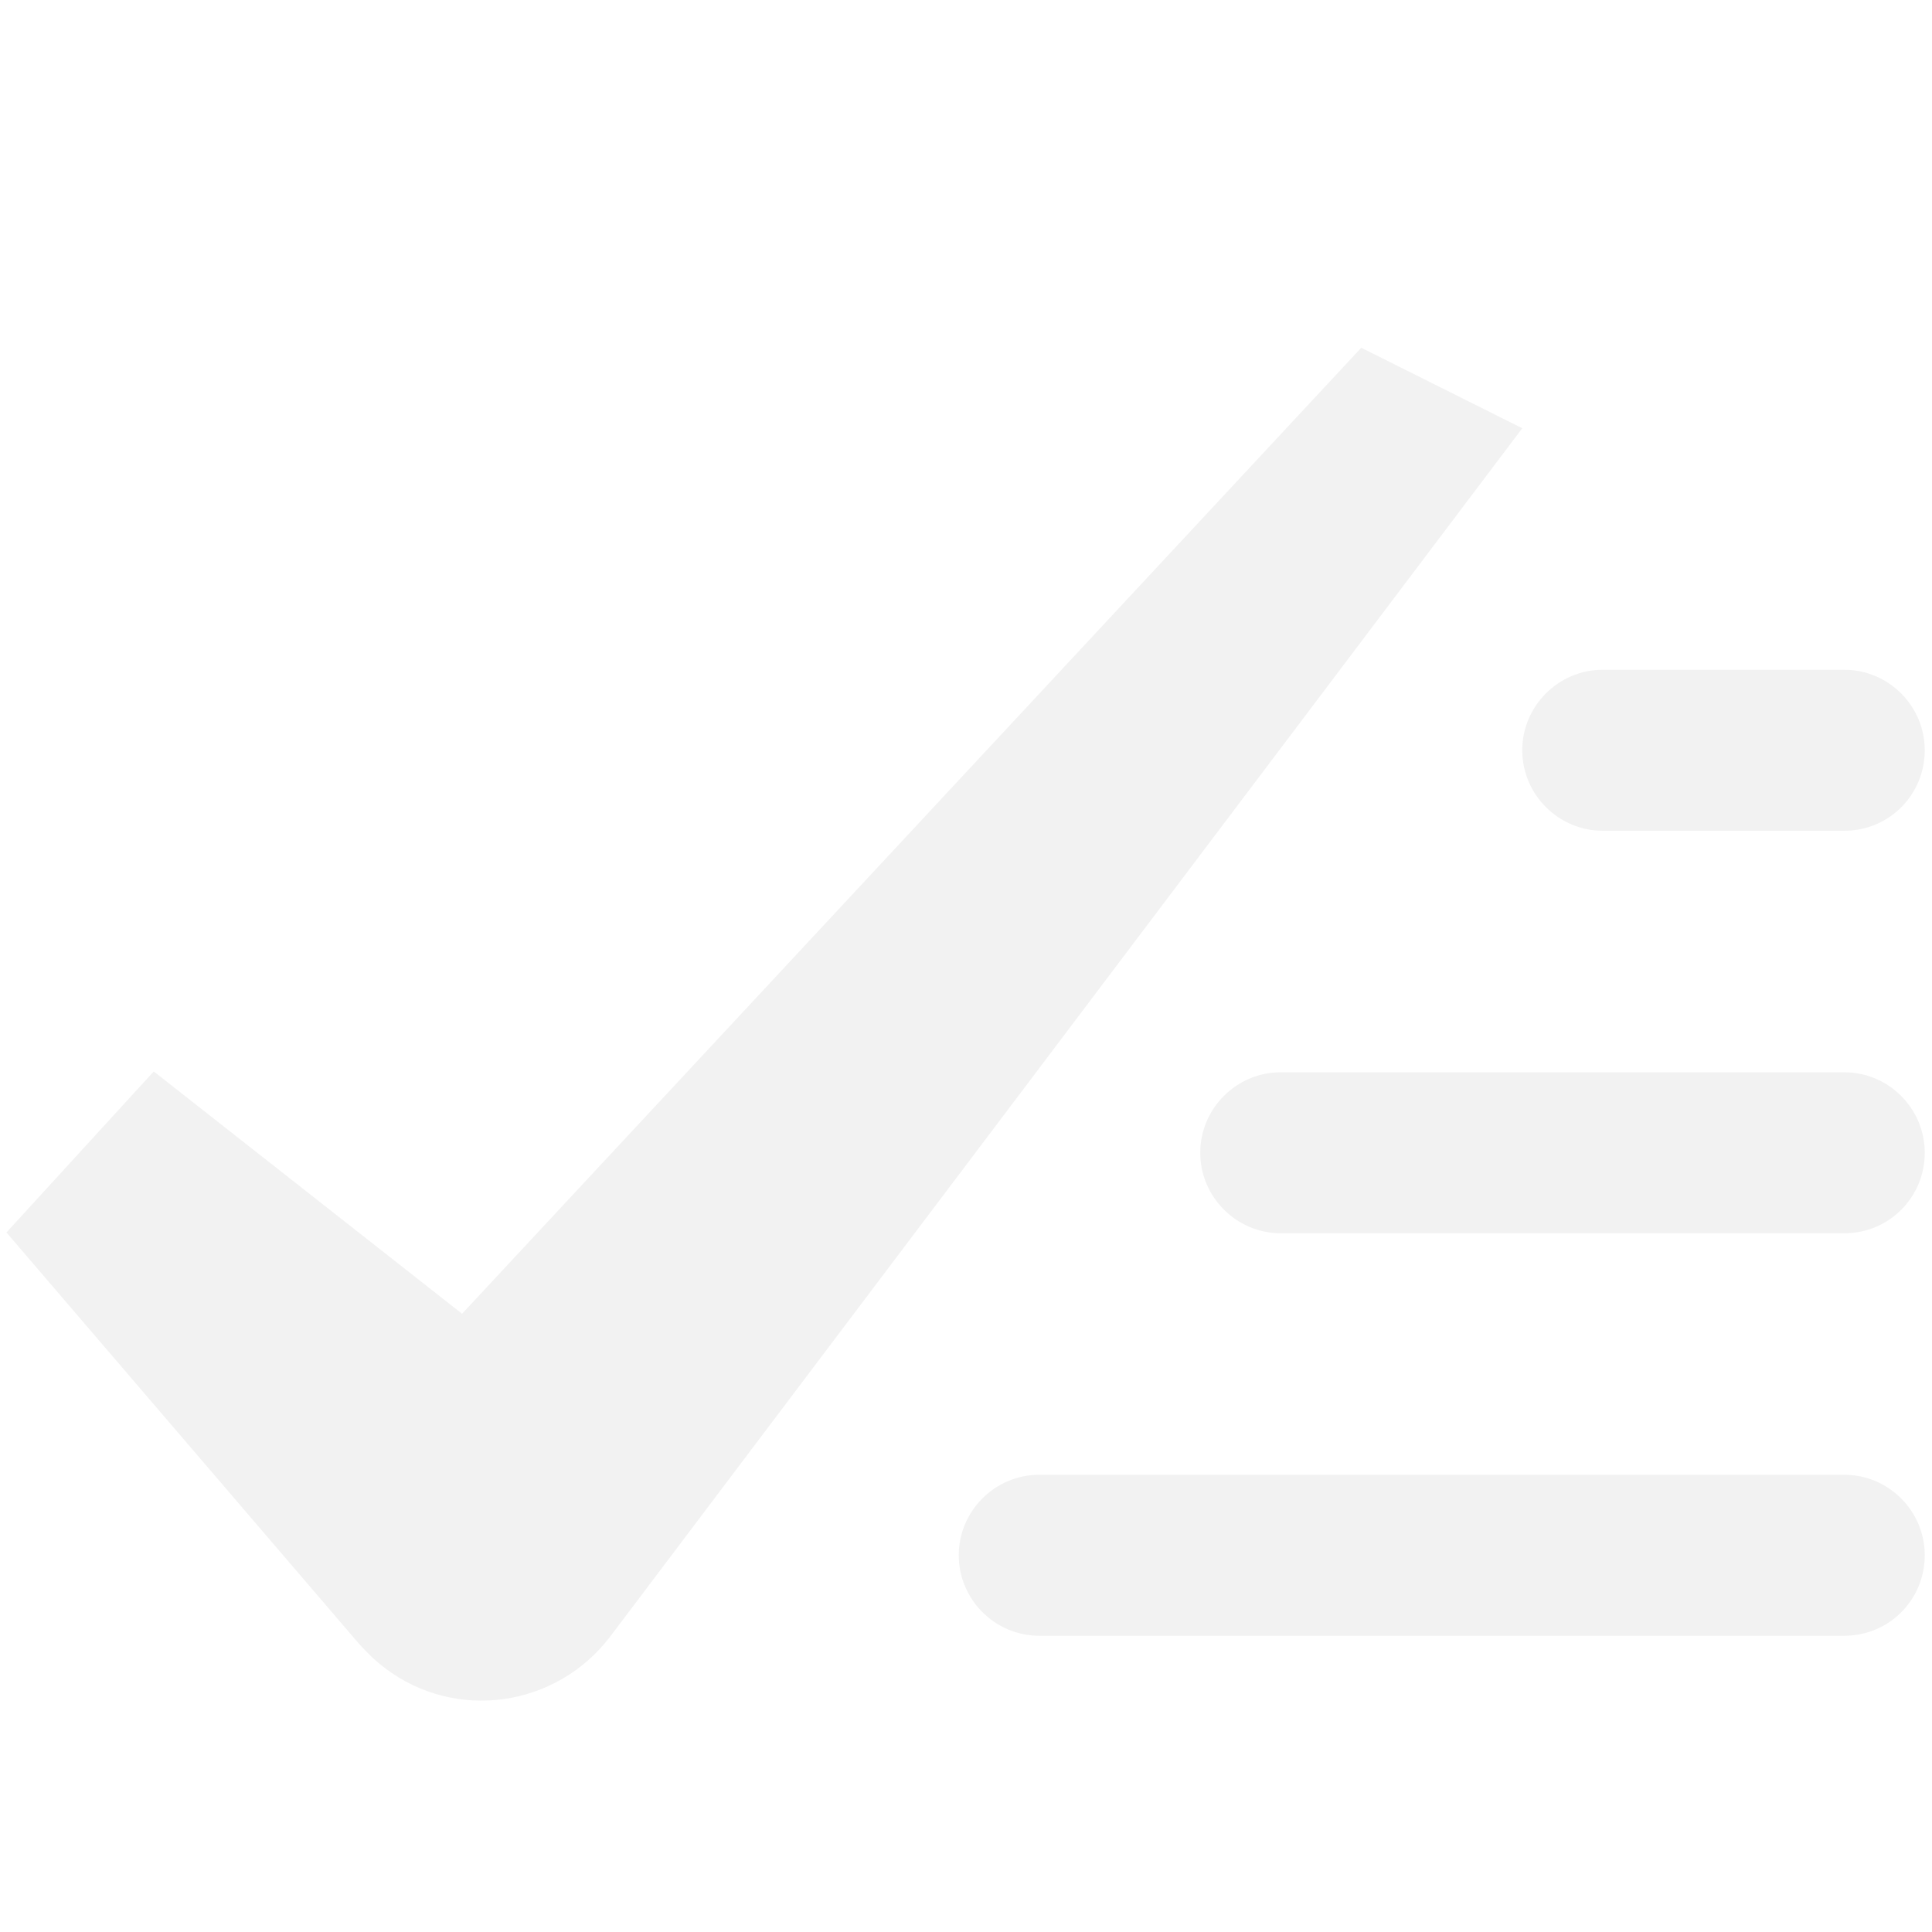
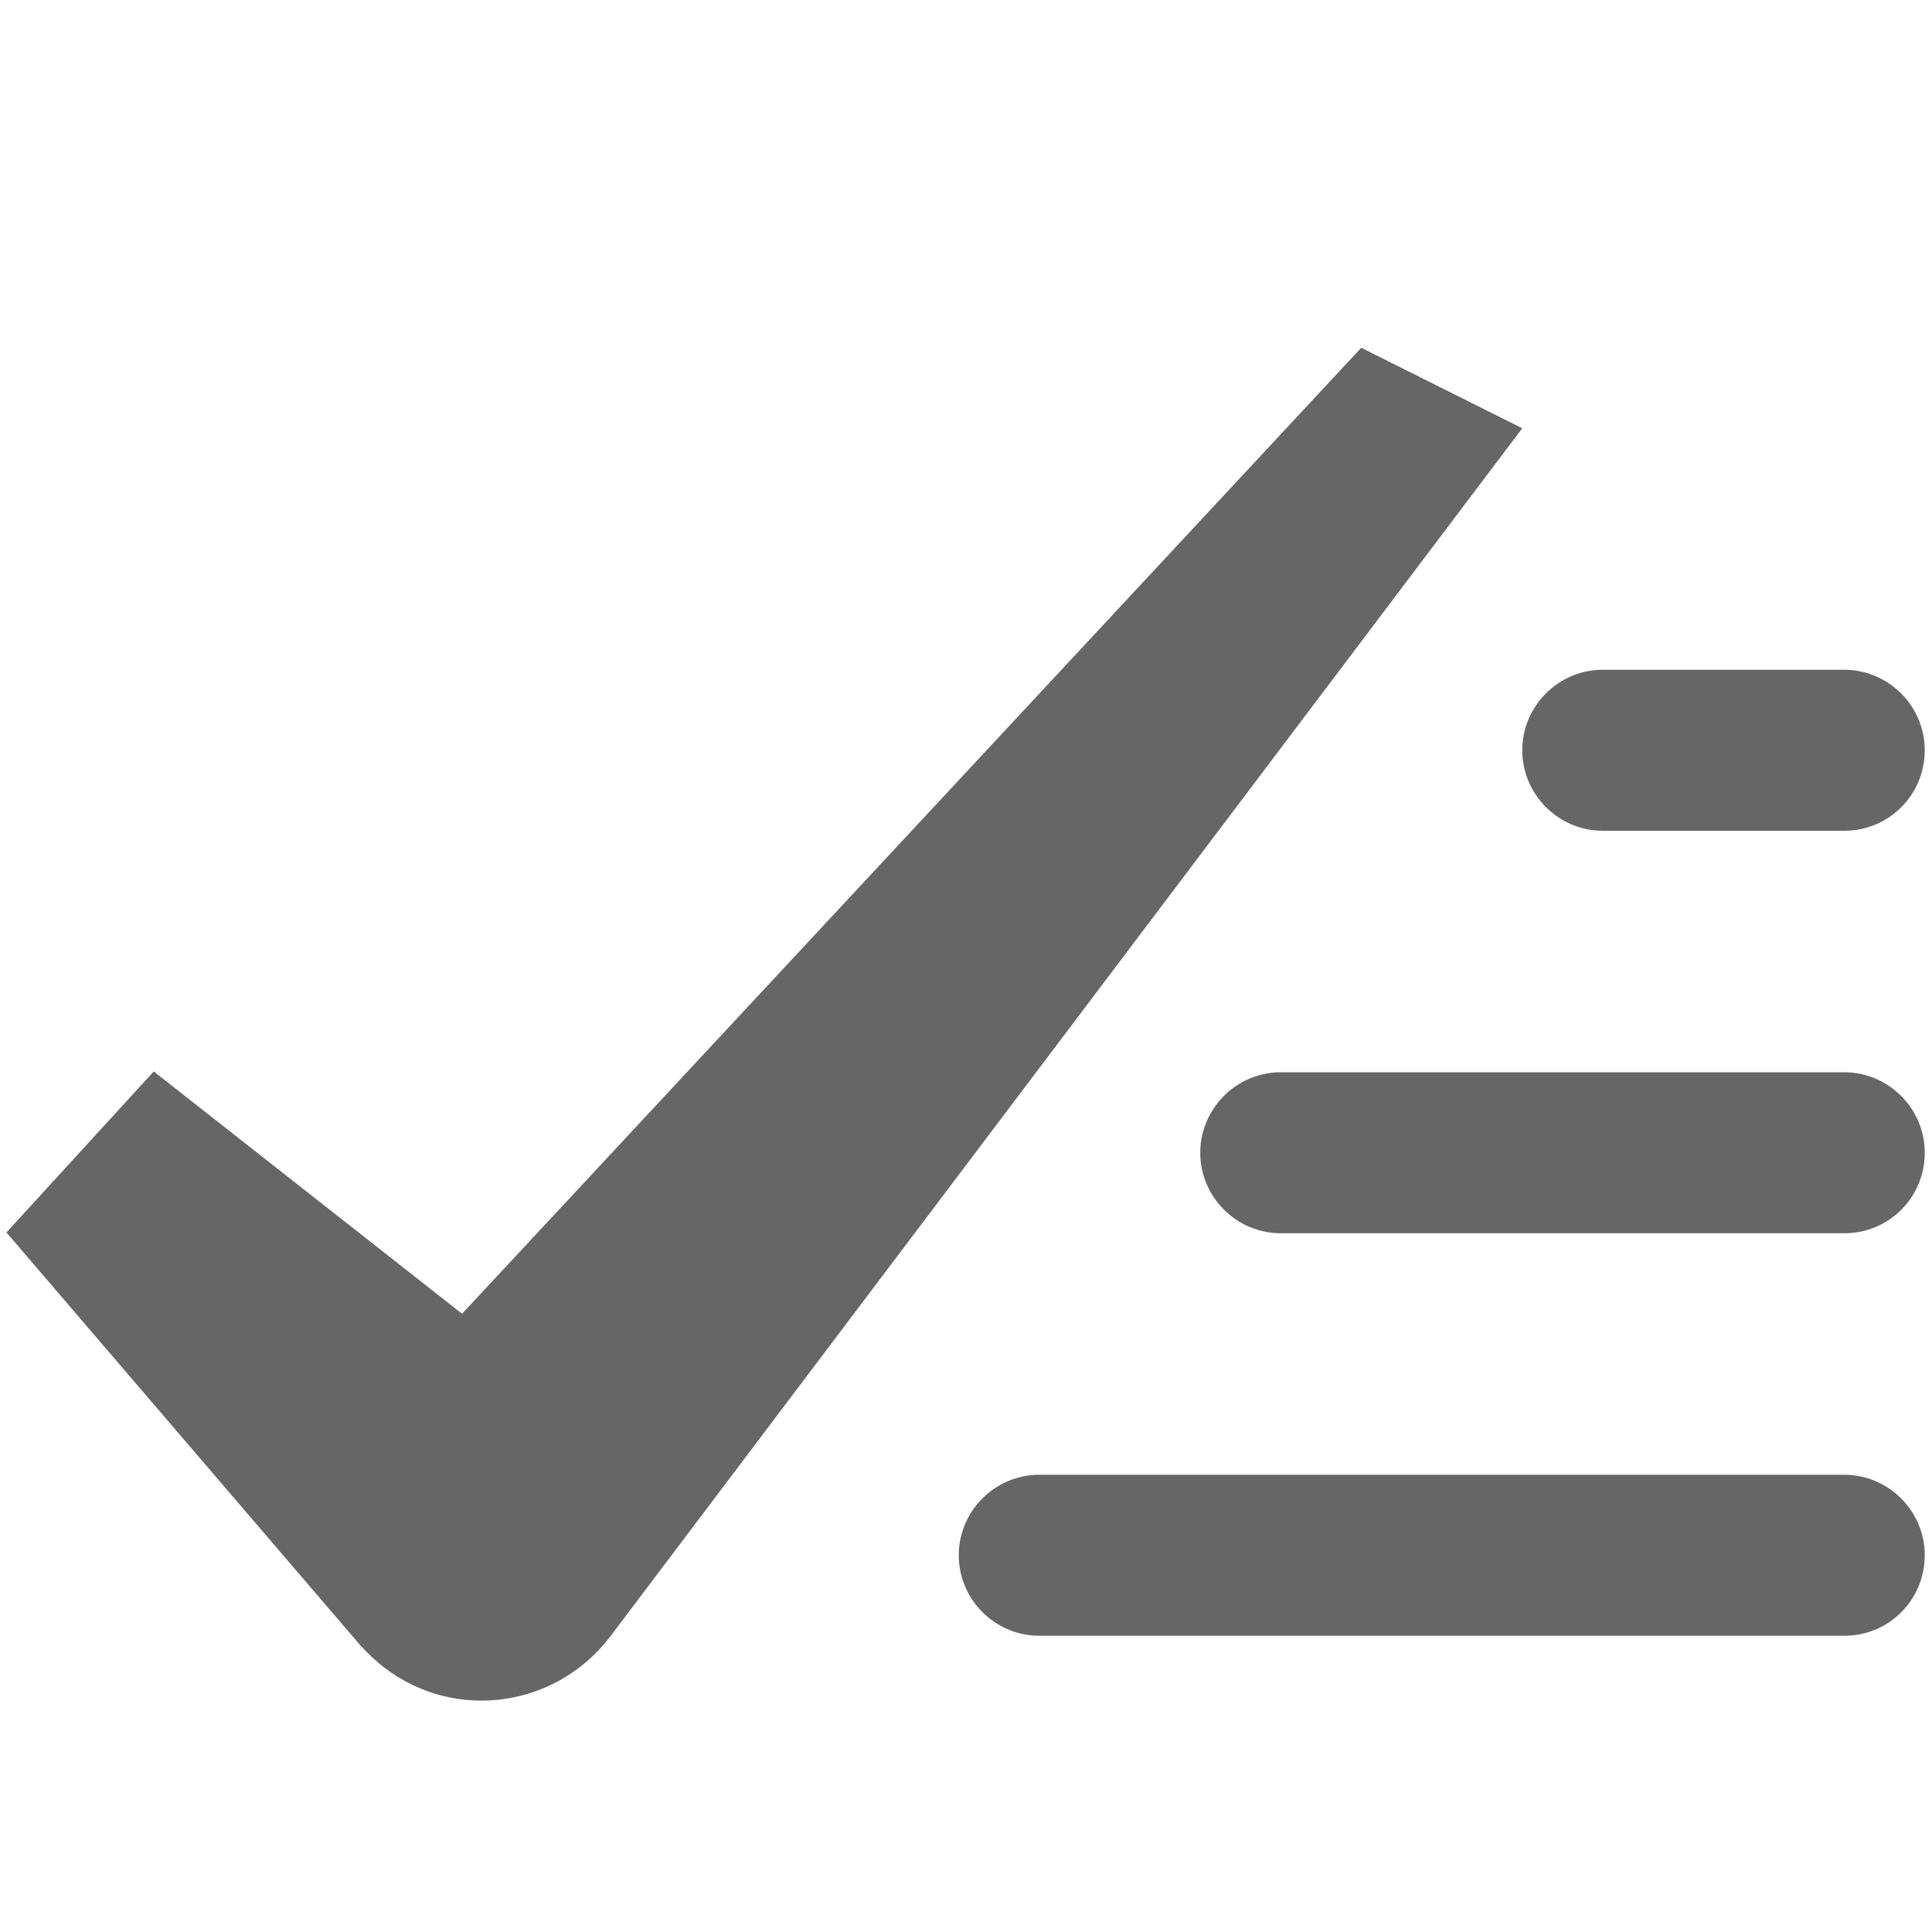
<svg xmlns="http://www.w3.org/2000/svg" version="1.1" id="Camada_1" x="0px" y="0px" viewBox="0 0 24 24" style="enable-background:new 0 0 24 24;" xml:space="preserve">
  <style type="text/css">
- 	.st0{fill:#f2f2f2;}
+ 	.st0{fill:#666;}
</style>
  <g>
    <path class="st0" d="M4.46,20.42l-4.38-5.11l1.83-2l3.83,3.01L16.91,4.32l2,1L7.58,20.33c-0.67,0.88-1.92,1.06-2.8,0.39   C4.66,20.63,4.56,20.53,4.46,20.42z" />
    <path class="st0" d="M22.91,10.32h-3c-0.55,0-1-0.45-1-1s0.45-1,1-1h3c0.55,0,1,0.45,1,1S23.47,10.32,22.91,10.32z" />
    <path class="st0" d="M22.91,15.32h-7c-0.55,0-1-0.45-1-1s0.45-1,1-1h7c0.55,0,1,0.45,1,1S23.47,15.32,22.91,15.32z" />
    <path class="st0" d="M22.91,20.32h-10c-0.55,0-1-0.45-1-1s0.45-1,1-1h10c0.55,0,1,0.45,1,1S23.47,20.32,22.91,20.32z" />
  </g>
</svg>
